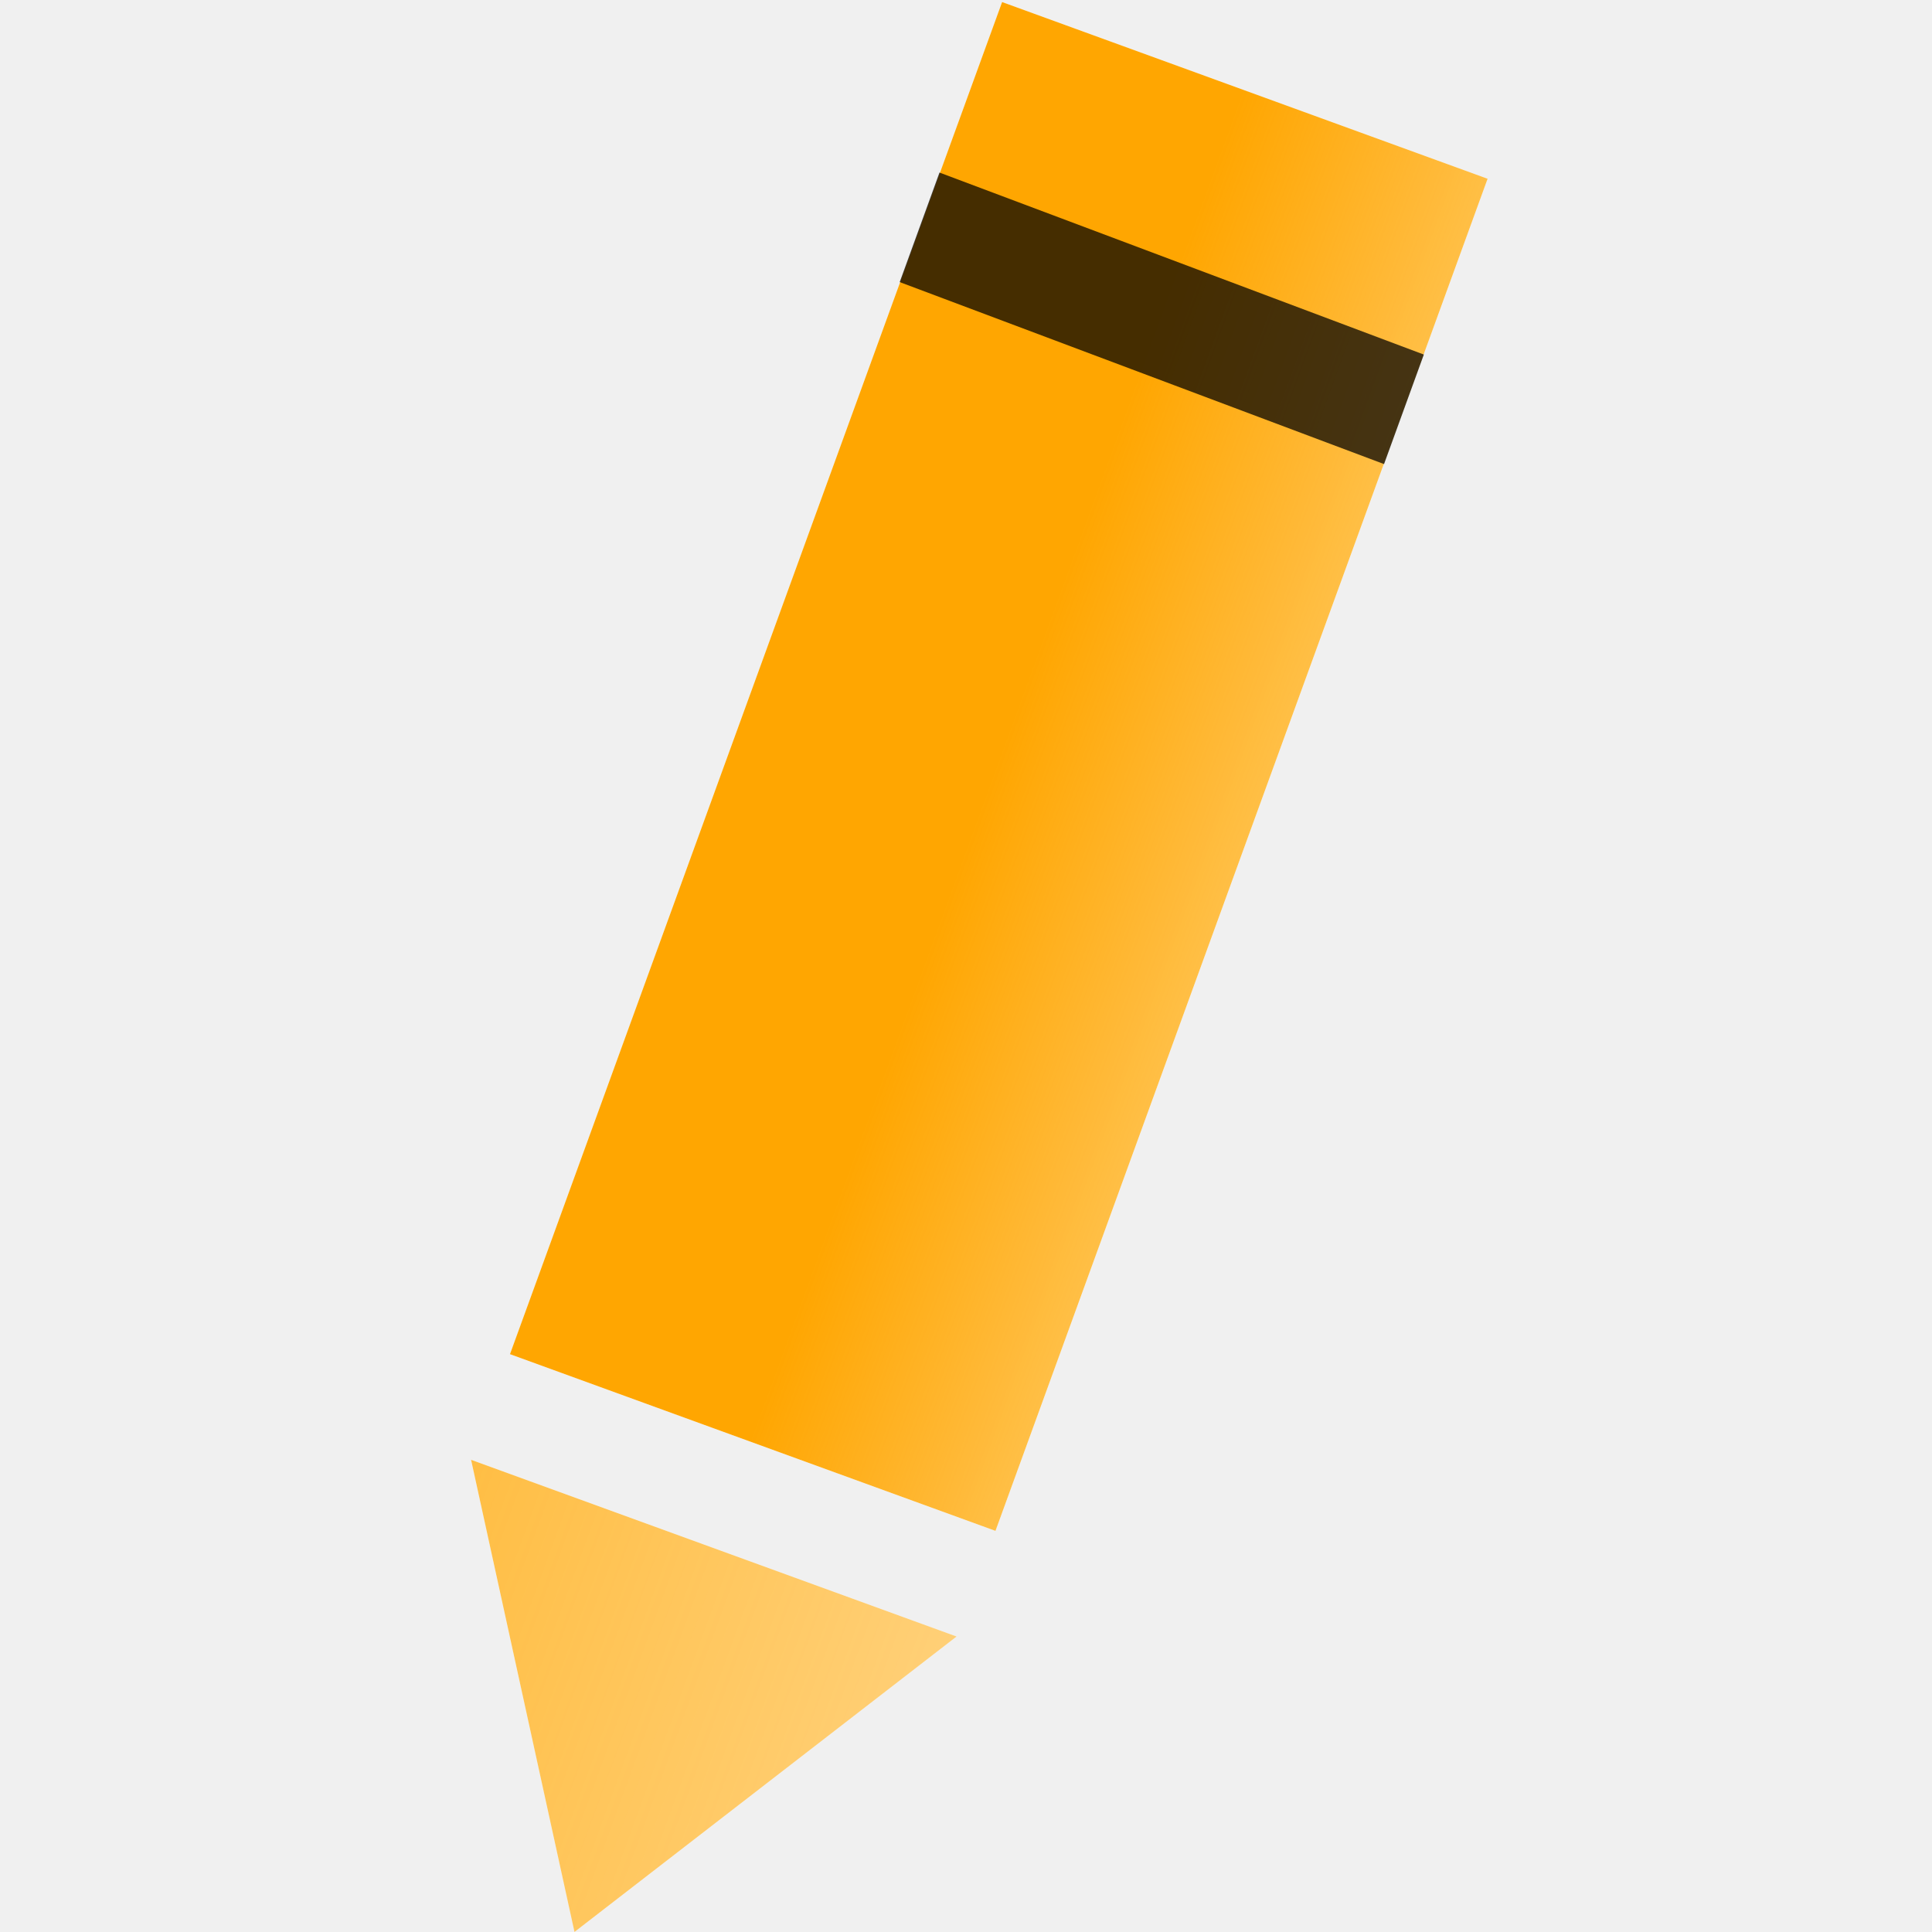
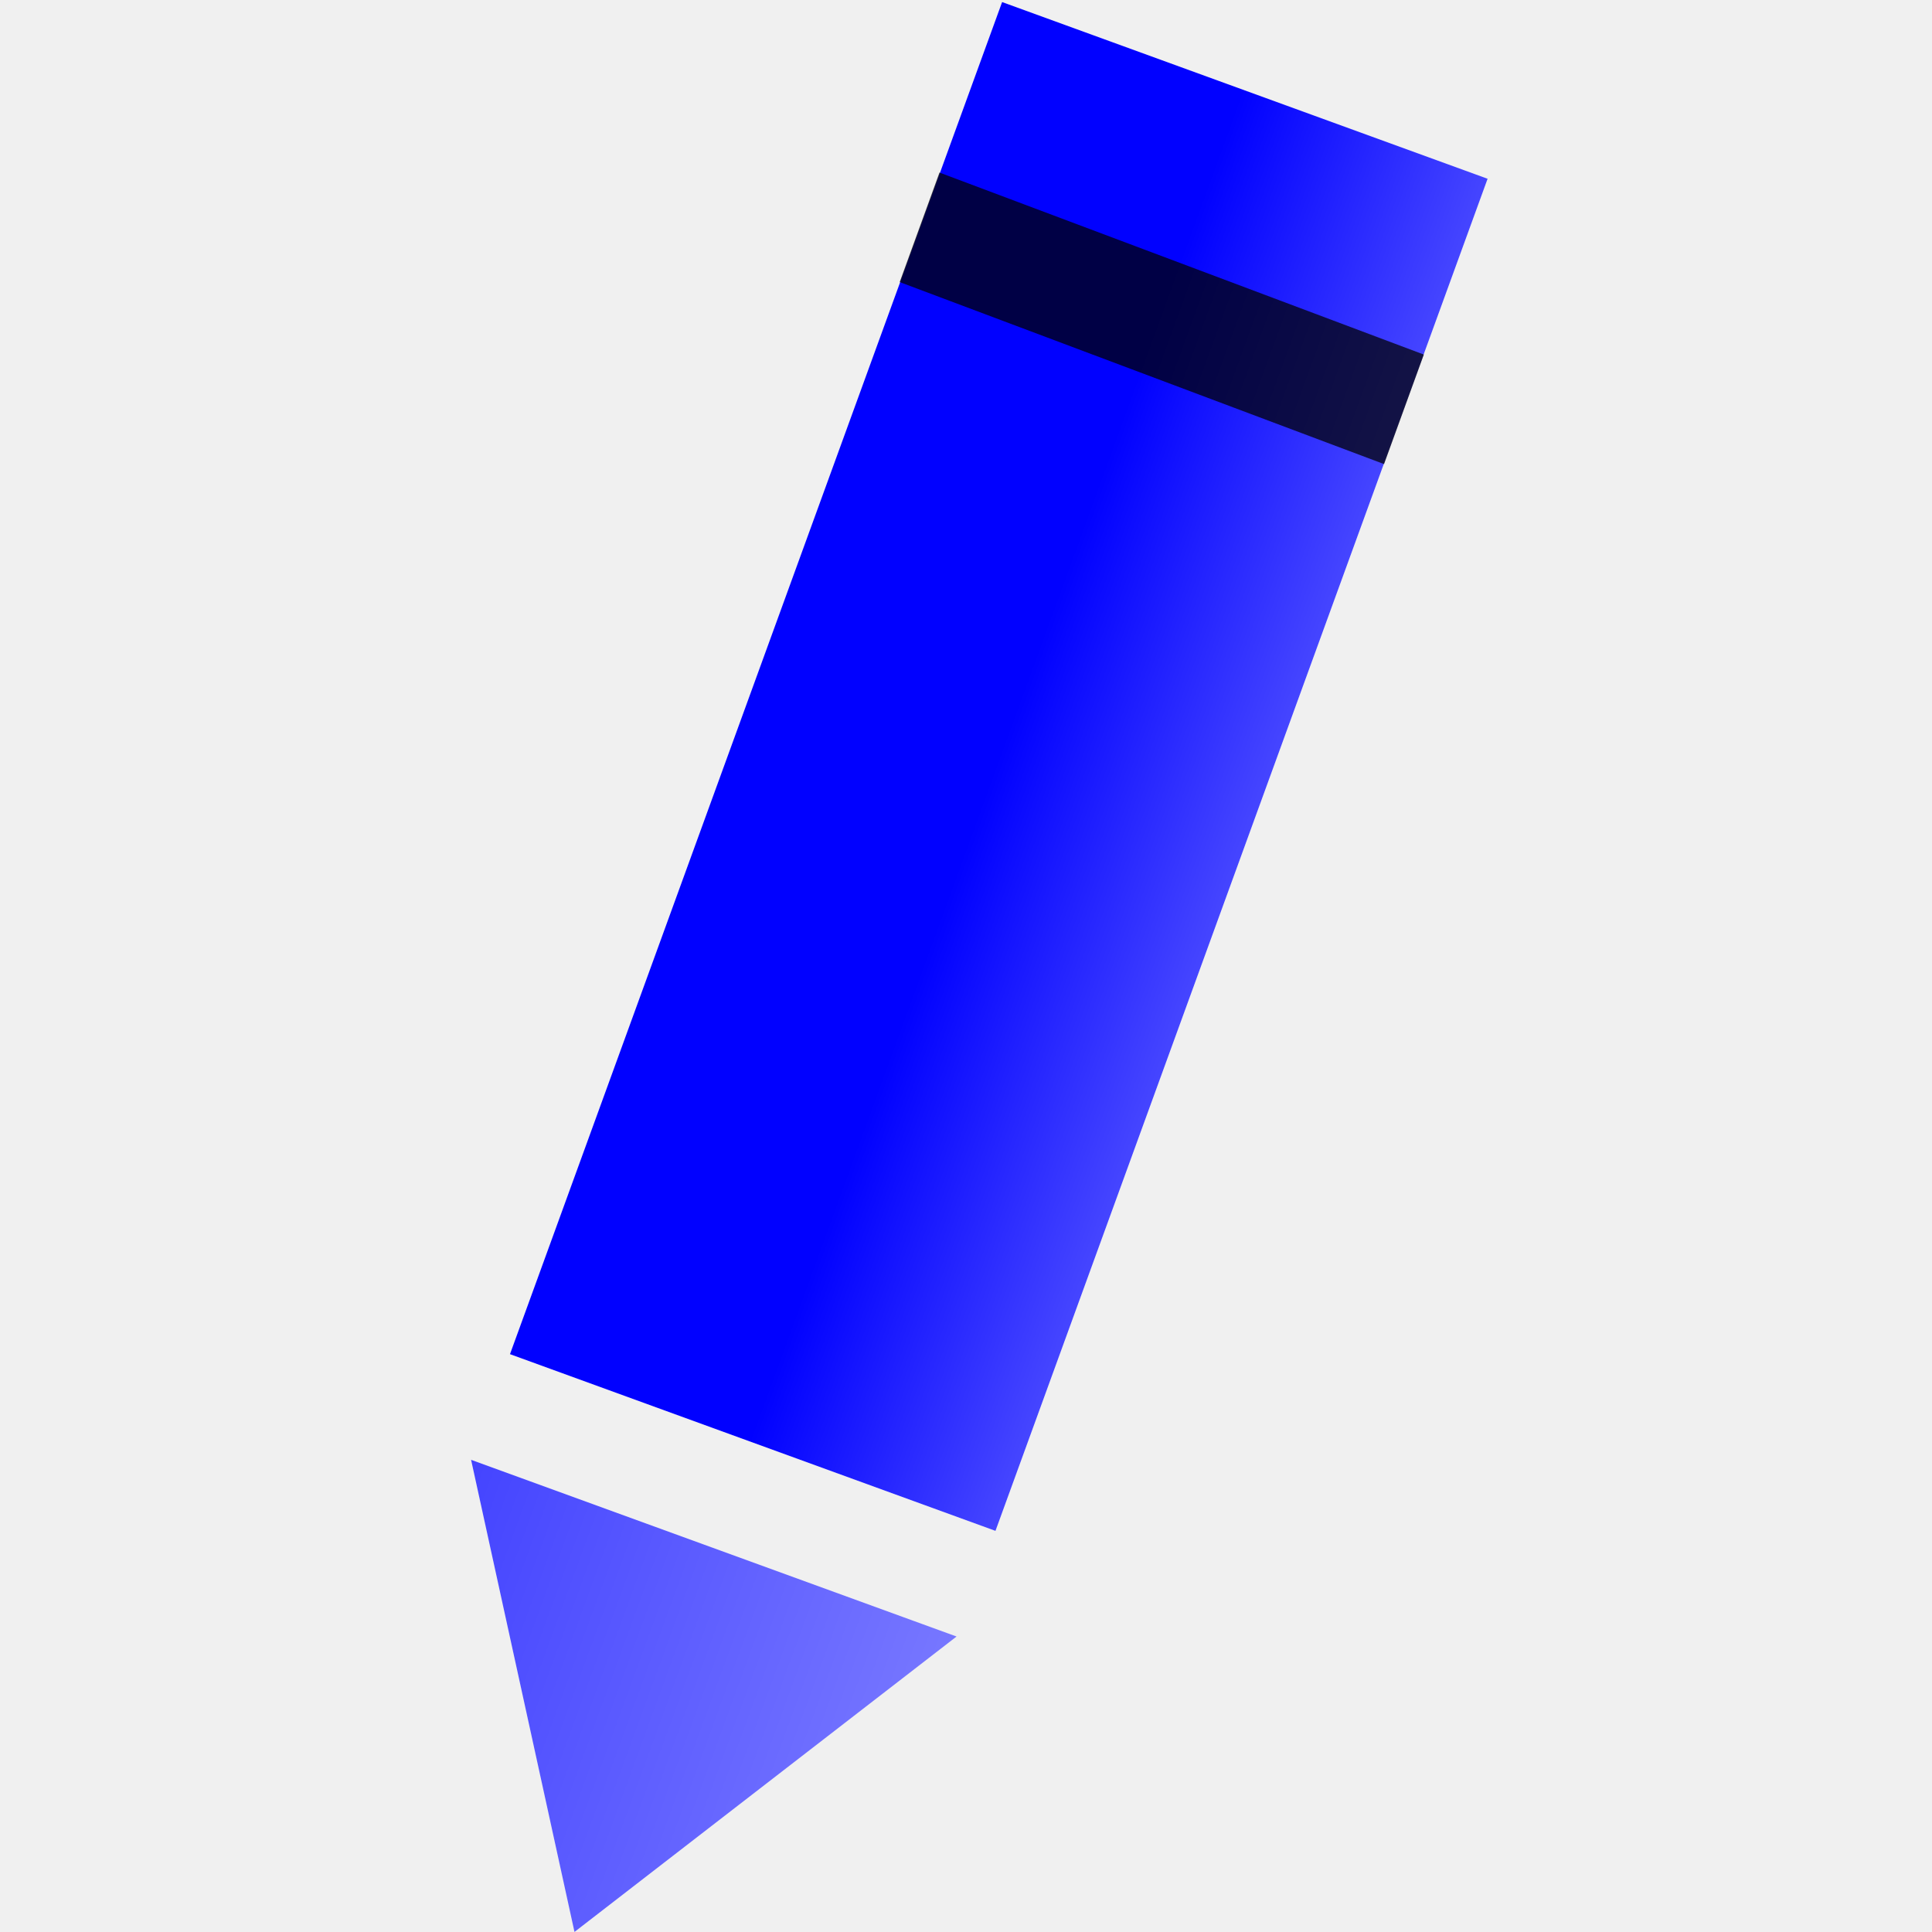
<svg xmlns="http://www.w3.org/2000/svg" xmlns:xlink="http://www.w3.org/1999/xlink" enable-background="new 0 0 128 128" viewBox="0 0 18 18" version="1.1" id="svg29" width="18" height="18">
  <defs id="defs33">
    <linearGradient id="tip-g">
-       <stop style="stop-color:#ffa600;stop-opacity:0.733" offset="0" id="stop841" />
-       <stop style="stop-color:#ffa600;stop-opacity:0.533" offset="1" id="stop843" />
+       <stop style="stop-color:#0000ff;stop-opacity:0.733" offset="0" id="stop841" />
+       <stop style="stop-color:#0000ff;stop-opacity:0.533" offset="1" id="stop843" />
    </linearGradient>
    <linearGradient id="pencil-g">
-       <stop style="stop-color:#ffa600;stop-opacity:1;" offset="0" id="stop11441" />
-       <stop style="stop-color:#ffa600;stop-opacity:0.733" offset="1" id="stop11443" />
+       <stop style="stop-color:#0000ff;stop-opacity:1;" offset="0" id="stop11441" />
+       <stop style="stop-color:#0000ff;stop-opacity:0.733" offset="1" id="stop11443" />
    </linearGradient>
    <linearGradient xlink:href="#pencil-g" id="linearGradient11447" x1="8.676" y1="6.808" x2="9.896" y2="6.808" gradientUnits="userSpaceOnUse" gradientTransform="translate(-0.1955562,1.321392)" />
    <linearGradient xlink:href="#tip-g" id="linearGradient847" x1="7.488" y1="15.193" x2="9.896" y2="15.193" gradientUnits="userSpaceOnUse" gradientTransform="translate(-0.1978529,-0.1924676)" />
  </defs>
  <linearGradient id="a" x1="64" x2="64" y1="4.25" y2="123.91" gradientUnits="userSpaceOnUse">
    <stop stop-color="#FFAB40" offset="0" id="stop2" />
    <stop stop-color="#FF6D00" offset="1" id="stop4" />
  </linearGradient>
  <g id="g12633" transform="matrix(2.225014,0.8098386,-0.4158966,1.142667,-7.115591,-6.682334)">
    <g id="g879" transform="matrix(0.843882,0,0,0.843882,1.511644,-0.7490107)">
      <rect style="opacity:0.996;fill:#ffffff;fill-opacity:1;stroke:url(#linearGradient10618);stroke-width:0;stroke-linecap:round;stroke-miterlimit:4;stroke-dasharray:none;stroke-opacity:0" id="rect929-7" width="2.409" height="13.064" x="7.093" y="1.541" ry="0" />
      <g id="g12617" transform="translate(-0.1991676,-0.05711407)">
-         <rect style="display:inline;opacity:0.996;fill:url(#linearGradient11447);fill-opacity:1;stroke:#ffa600;stroke-width:0;stroke-linecap:round;stroke-miterlimit:4;stroke-dasharray:none;stroke-opacity:1" id="rect929" width="2.409" height="13.064" x="7.292" y="1.598" ry="0" />
-         <rect style="display:inline;opacity:0.996;fill:#000000;fill-opacity:0.733;stroke:#ffa600;stroke-width:0;stroke-linecap:round;stroke-miterlimit:4;stroke-dasharray:none;stroke-opacity:0" id="rect3053" width="2.413" height="1.058" x="7.29" y="3.1" transform="matrix(0.9997962,0.02018976,3.1412614e-4,0.9999999,0,0)" />
+         <rect style="display:inline;opacity:0.996;fill:url(#linearGradient11447);fill-opacity:1;stroke:#0000ff;stroke-width:0;stroke-linecap:round;stroke-miterlimit:4;stroke-dasharray:none;stroke-opacity:1" id="rect929" width="2.409" height="13.064" x="7.292" y="1.598" ry="0" />
+         <rect style="display:inline;opacity:0.996;fill:#000000;fill-opacity:0.733;stroke:#0000ff;stroke-width:0;stroke-linecap:round;stroke-miterlimit:4;stroke-dasharray:none;stroke-opacity:0" id="rect3053" width="2.413" height="1.058" x="7.29" y="3.1" transform="matrix(0.9997962,0.02018976,3.1412614e-4,0.9999999,0,0)" />
      </g>
    </g>
    <g id="g891" transform="matrix(0.843882,0,0,0.843882,1.343602,1.343848)">
-       <path style="display:inline;fill:#ffffff;fill-opacity:1;stroke:#ffa600;stroke-width:0;stroke-linecap:butt;stroke-linejoin:miter;stroke-miterlimit:4;stroke-dasharray:none;stroke-opacity:0.733" d="m 7.29,13.147 h 2.409 l -1.203,3.707 z" id="path4460-5" />
-       <path style="display:inline;fill:url(#linearGradient847);fill-opacity:1;stroke:#ffa600;stroke-width:0;stroke-linecap:butt;stroke-linejoin:miter;stroke-miterlimit:4;stroke-dasharray:none;stroke-opacity:0.733" d="M 7.29,13.147 H 9.699 L 8.496,16.854 Z" id="path4460" />
+       <path style="display:inline;fill:#ffffff;fill-opacity:1;stroke:#0000ff;stroke-width:0;stroke-linecap:butt;stroke-linejoin:miter;stroke-miterlimit:4;stroke-dasharray:none;stroke-opacity:0.733" d="m 7.29,13.147 h 2.409 l -1.203,3.707 z" id="path4460-5" />
+       <path style="display:inline;fill:url(#linearGradient847);fill-opacity:1;stroke:#0000ff;stroke-width:0;stroke-linecap:butt;stroke-linejoin:miter;stroke-miterlimit:4;stroke-dasharray:none;stroke-opacity:0.733" d="M 7.29,13.147 H 9.699 L 8.496,16.854 Z" id="path4460" />
    </g>
  </g>
</svg>
